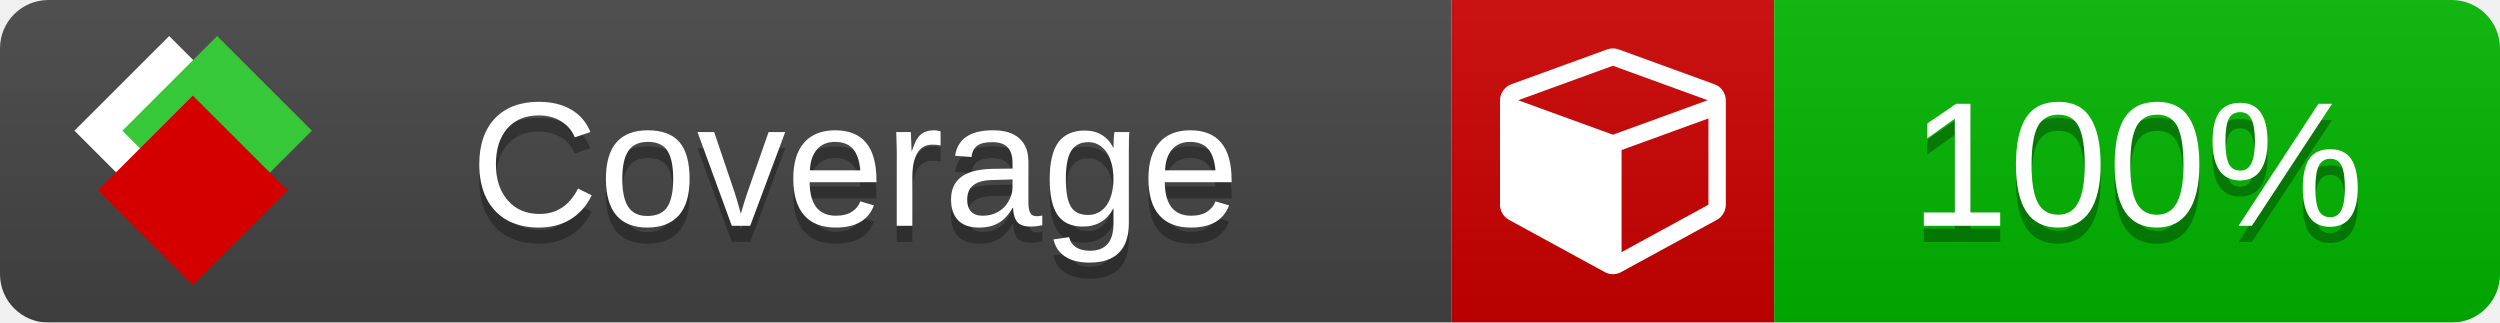
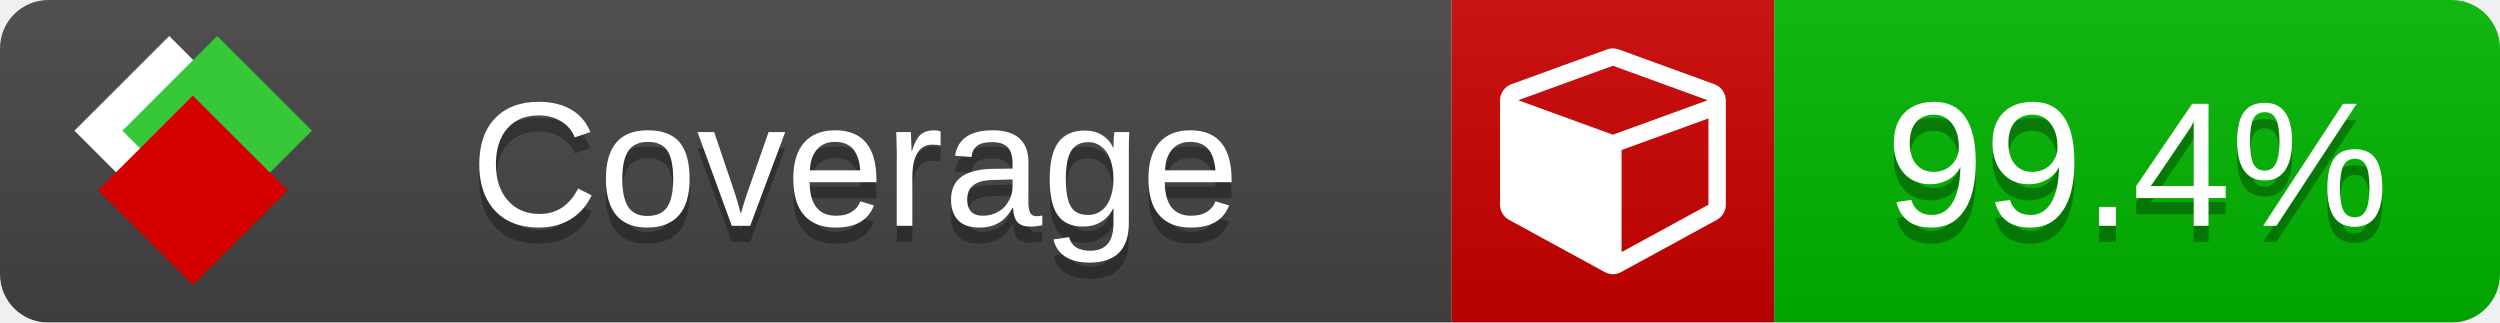
<svg xmlns="http://www.w3.org/2000/svg" xmlns:xlink="http://www.w3.org/1999/xlink" width="155" height="20">
  <style type="text/css">
          
            @keyframes fade1 {
                0% { visibility: visible; opacity: 1; }
               23% { visibility: visible; opacity: 1; }
               25% { visibility: hidden; opacity: 0; }
               48% { visibility: hidden; opacity: 0; }
               50% { visibility: hidden; opacity: 0; }
               73% { visibility: hidden; opacity: 0; }
               75% { visibility: hidden; opacity: 0; }
               98% { visibility: hidden; opacity: 0; }
              100% { visibility: visible; opacity: 1; }
            }
            @keyframes fade2 {
                0% { visibility: hidden; opacity: 0; }
               23% { visibility: hidden; opacity: 0; }
               25% { visibility: visible; opacity: 1; }
               48% { visibility: visible; opacity: 1; }
               50% { visibility: hidden; opacity: 0; }
               73% { visibility: hidden; opacity: 0; }
               75% { visibility: hidden; opacity: 0; }
               98% { visibility: hidden; opacity: 0; }
              100% { visibility: hidden; opacity: 0; }
            }
            @keyframes fade3 {
                0% { visibility: hidden; opacity: 0; }
               23% { visibility: hidden; opacity: 0; }
               25% { visibility: hidden; opacity: 0; }
               48% { visibility: hidden; opacity: 0; }
               50% { visibility: visible; opacity: 1; }
               73% { visibility: visible; opacity: 1; }
               75% { visibility: hidden; opacity: 0; }
               98% { visibility: hidden; opacity: 0; }
              100% { visibility: hidden; opacity: 0; }
            }
            @keyframes fade4 {
                0% { visibility: hidden; opacity: 0; }
               23% { visibility: hidden; opacity: 0; }
               25% { visibility: hidden; opacity: 0; }
               48% { visibility: hidden; opacity: 0; }
               50% { visibility: hidden; opacity: 0; }
               73% { visibility: hidden; opacity: 0; }
               75% { visibility: visible; opacity: 1; }
               98% { visibility: visible; opacity: 1; }
              100% { visibility: hidden; opacity: 0; }
            }
            .linecoverage {
                animation-duration: 15s;
                animation-name: fade1;
                animation-iteration-count: infinite;
            }
            .branchcoverage {
                animation-duration: 15s;
                animation-name: fade2;
                animation-iteration-count: infinite;
            }
            .methodcoverage {
                animation-duration: 15s;
                animation-name: fade3;
                animation-iteration-count: infinite;
            }
            .fullmethodcoverage {
                animation-duration: 15s;
                animation-name: fade4;
                animation-iteration-count: infinite;
            }
          
    </style>
  <defs>
    <linearGradient id="gradient" x2="0" y2="100%">
      <stop offset="0" stop-color="#bbb" stop-opacity=".1" />
      <stop offset="1" stop-opacity=".1" />
    </linearGradient>
    <linearGradient id="c">
      <stop offset="0" stop-color="#d40000" />
      <stop offset="1" stop-color="#ff2a2a" />
    </linearGradient>
    <linearGradient id="a">
      <stop offset="0" stop-color="#e0e0de" />
      <stop offset="1" stop-color="#fff" />
    </linearGradient>
    <linearGradient id="b">
      <stop offset="0" stop-color="#37c837" />
      <stop offset="1" stop-color="#217821" />
    </linearGradient>
    <linearGradient xlink:href="#a" id="e" x1="106.44" x2="69.96" y1="-11.96" y2="-46.84" gradientTransform="matrix(-.8426 -.00045 -.00045 -.8426 -94.27 -75.82)" gradientUnits="userSpaceOnUse" />
    <linearGradient xlink:href="#b" id="f" x1="56.19" x2="77.97" y1="-23.45" y2="10.62" gradientTransform="matrix(.8426 .00045 .00045 .8426 94.27 75.82)" gradientUnits="userSpaceOnUse" />
    <linearGradient xlink:href="#c" id="g" x1="79.98" x2="132.9" y1="10.79" y2="10.79" gradientTransform="matrix(.8426 .00045 .00045 .8426 94.27 75.82)" gradientUnits="userSpaceOnUse" />
    <mask id="mask">
      <rect width="155" height="20" rx="3" fill="#fff" />
    </mask>
    <g id="icon" transform="matrix(.04486 0 0 .04481 -.48 -.63)">
      <rect width="52.92" height="52.92" x="-109.72" y="-27.13" fill="url(#e)" transform="rotate(-135)" />
      <rect width="52.92" height="52.92" x="70.19" y="-39.18" fill="url(#f)" transform="rotate(45)" />
      <rect width="52.92" height="52.92" x="80.05" y="-15.74" fill="url(#g)" transform="rotate(45)" />
    </g>
  </defs>
  <g mask="url(#mask)">
    <rect x="0" y="0" width="90" height="20" fill="#444" />
    <rect x="90" y="0" width="20" height="20" fill="#c00" />
    <rect x="110" y="0" width="45" height="20" fill="#00B600" />
    <rect x="0" y="0" width="155" height="20" fill="url(#gradient)" />
  </g>
  <g>
    <path class="" fill="#fff" d="m 100.538,15.629 5.385,-2.936 v -5.351 l -5.385,1.96 z M 100,8.351 105.873,6.214 100,4.077 94.127,6.214 Z m 7,-2.12 v 6.462 q 0,0.294 -0.151,0.547 -0.151,0.252 -0.412,0.395 l -5.923,3.231 q -0.236,0.135 -0.513,0.135 -0.278,0 -0.513,-0.135 l -5.923,-3.231 Q 93.303,13.492 93.151,13.239 93,12.987 93,12.692 v -6.462 q 0,-0.337 0.194,-0.614 0.194,-0.278 0.513,-0.395 l 5.923,-2.154 q 0.185,-0.067 0.37,-0.067 0.185,0 0.37,0.067 l 5.923,2.154 q 0.32,0.118 0.513,0.395 Q 107,5.894 107,6.231 Z" />
  </g>
  <g fill="#fff" text-anchor="middle" font-family="Verdana,Arial,Geneva,sans-serif" font-size="11">
    <a xlink:href="https://github.com/danielpalme/ReportGenerator" target="_top">
      <use xlink:href="#icon" transform="translate(3,1) scale(3.5)" />
    </a>
    <text x="53" y="15" fill="#010101" fill-opacity=".3">Coverage</text>
    <text x="53" y="14" fill="#fff">Coverage</text>
-     <text class="" x="132.5" y="15" fill="#010101" fill-opacity=".3">100%</text>
-     <text class="" x="132.5" y="14">100%</text>
+     <text class="" x="132.5" y="15" fill="#010101" fill-opacity=".3">99.4%</text>
+     <text class="" x="132.5" y="14">99.4%</text>
  </g>
  <g>
    <rect class="" x="90" y="0" width="65" height="20" fill-opacity="0" />
  </g>
</svg>
